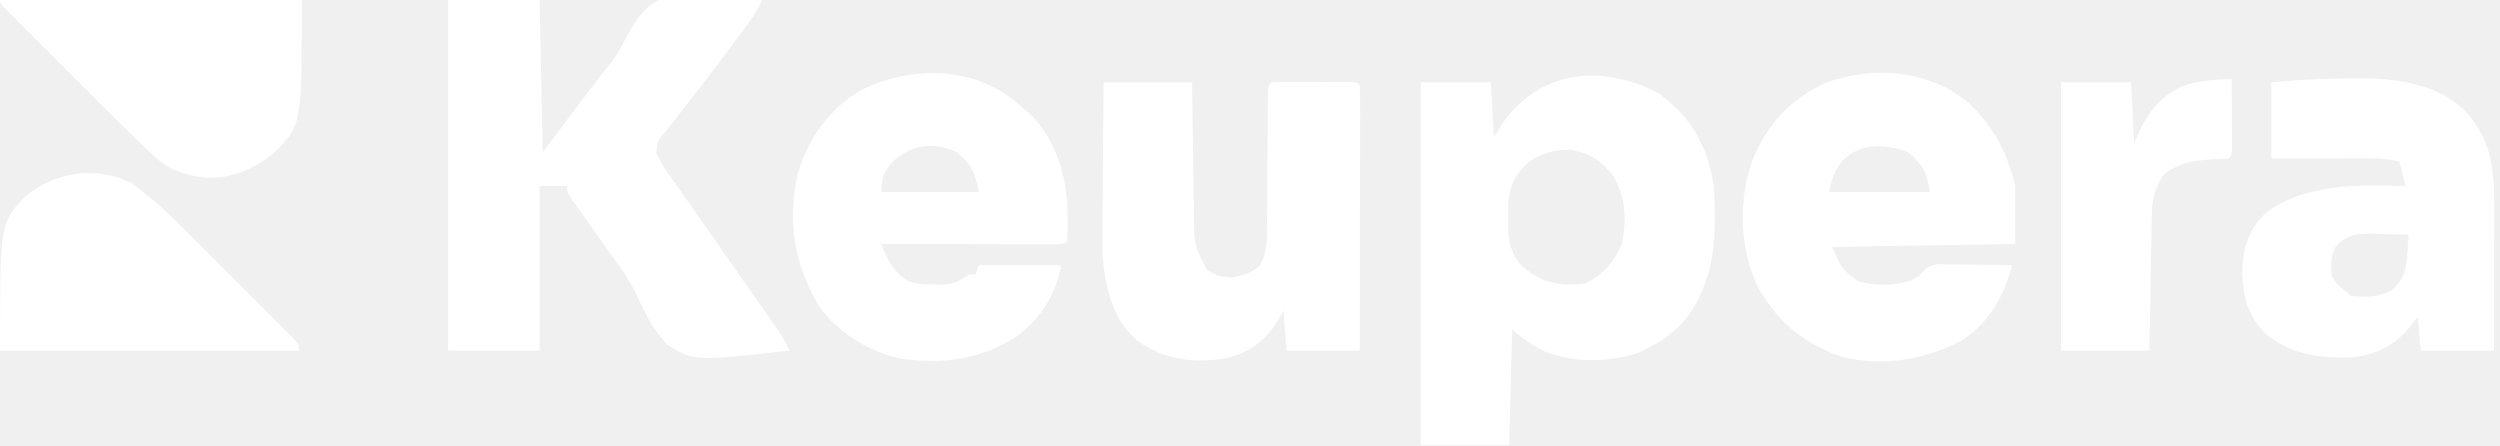
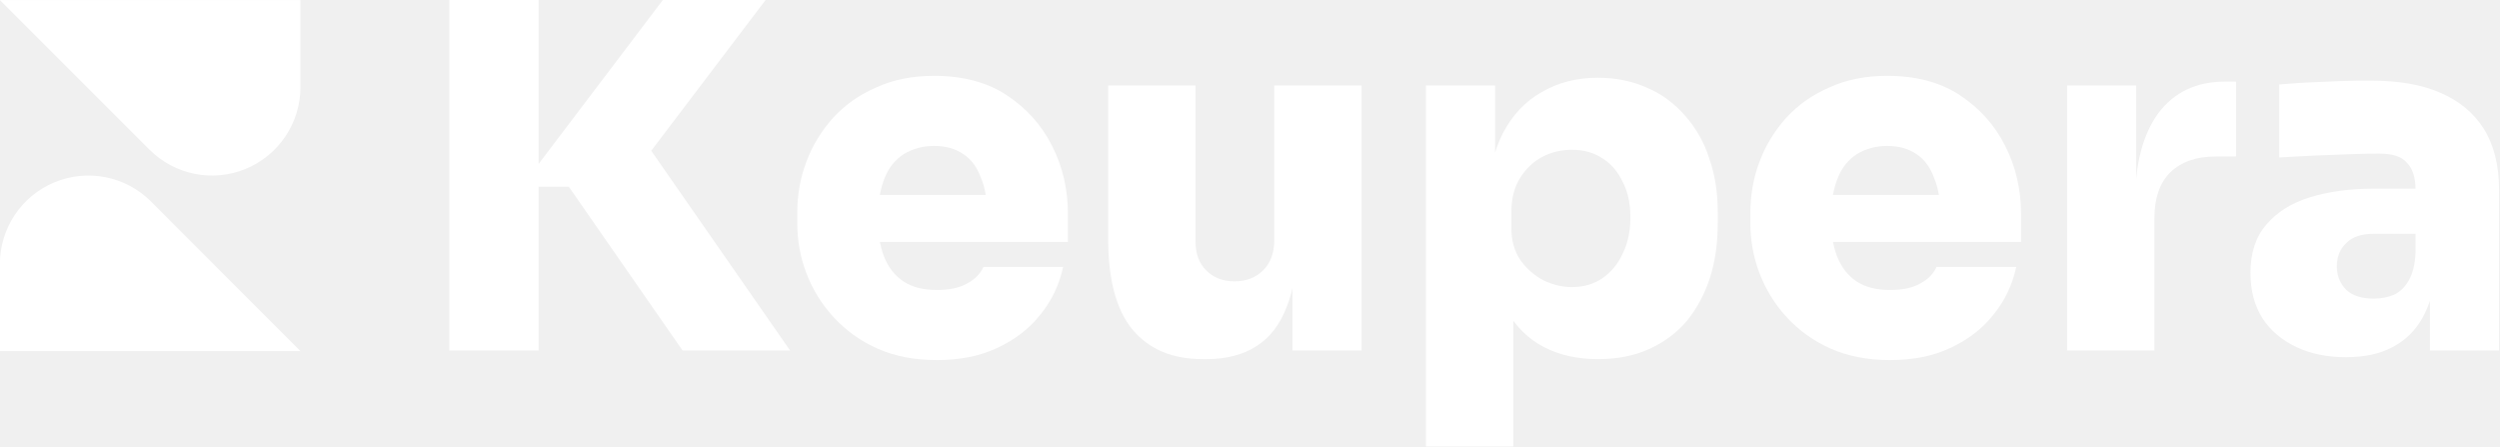
- <svg xmlns="http://www.w3.org/2000/svg" version="1.1" width="820" height="146">
-   <path d="M0 0 C9.9 0 19.8 0 30 0 C30.33 16.5 30.66 33 31 50 C35.95 43.4 40.9 36.8 46 30 C51.125 23.312 51.125 23.312 53.57 20.32 C55.526 17.825 56.905 15.272 58.305 12.43 C61.111 7.249 63.68 2.848 69 0 C80.149 -2.134 91.766 -1.04 103 0 C101.649 2.867 100.114 5.365 98.234 7.914 C97.681 8.667 97.127 9.419 96.556 10.194 C95.96 10.996 95.364 11.799 94.75 12.625 C93.826 13.875 93.826 13.875 92.883 15.149 C87.923 21.826 82.851 28.412 77.708 34.948 C76.129 36.958 74.564 38.978 73 41 C72.49 41.636 71.979 42.272 71.454 42.928 C68.754 46.095 68.754 46.095 68.247 50.003 C69.504 53.336 71.642 56.112 73.688 59 C74.419 60.048 74.419 60.048 75.165 61.117 C76.771 63.415 78.386 65.708 80 68 C81.094 69.563 82.188 71.127 83.281 72.691 C85.591 75.995 87.902 79.297 90.215 82.598 C90.822 83.464 91.429 84.33 92.054 85.223 C93.42 87.172 94.786 89.121 96.153 91.07 C98.355 94.211 100.553 97.355 102.75 100.5 C103.442 101.486 104.134 102.471 104.846 103.487 C105.812 104.87 105.812 104.87 106.797 106.281 C107.368 107.097 107.938 107.912 108.526 108.752 C109.859 110.784 110.969 112.802 112 115 C80.656 118.465 80.656 118.465 72.001 113.163 C67.191 108.243 64.353 102.265 61.508 96.062 C59.051 91.073 55.78 86.723 52.5 82.25 C51.403 80.695 50.309 79.138 49.219 77.578 C47.505 75.133 45.782 72.696 44.039 70.271 C43.397 69.372 42.755 68.473 42.094 67.547 C41.503 66.725 40.912 65.904 40.303 65.058 C39 63 39 63 39 61 C36.03 61 33.06 61 30 61 C30 78.82 30 96.64 30 115 C20.1 115 10.2 115 0 115 C0 77.05 0 39.1 0 0 Z " fill="#FFFFFF" transform="translate(147,0)" />
-   <path d="M0 0 C0.866 0.722 1.732 1.444 2.625 2.188 C3.184 2.645 3.744 3.103 4.32 3.574 C12.246 10.659 16.951 21.231 17.844 31.771 C18.333 43.358 18.535 54.474 13.625 65.188 C13.224 66.085 12.823 66.982 12.41 67.906 C8.122 76.16 0.858 81.734 -7.75 85.125 C-18.124 88.166 -28.232 88.245 -38.375 84.188 C-41.901 82.197 -45.494 80.069 -48.375 77.188 C-48.705 89.728 -49.035 102.267 -49.375 115.188 C-58.945 115.188 -68.515 115.188 -78.375 115.188 C-78.375 75.918 -78.375 36.648 -78.375 -3.812 C-70.785 -3.812 -63.195 -3.812 -55.375 -3.812 C-55.045 2.127 -54.715 8.068 -54.375 14.188 C-53.55 12.847 -52.725 11.506 -51.875 10.125 C-39.632 -7.984 -18.65 -10.016 0 0 Z M-43.27 22.555 C-47.462 26.493 -49.407 30.385 -49.676 36.184 C-49.69 37.664 -49.694 39.145 -49.688 40.625 C-49.704 41.363 -49.72 42.101 -49.736 42.861 C-49.741 48.382 -48.756 52.572 -44.91 56.797 C-38.024 62.131 -33.082 63.133 -24.375 62.188 C-18.655 59.43 -14.88 54.991 -12.375 49.188 C-10.802 41.018 -11.085 34.294 -15.188 26.938 C-19.129 21.983 -22.691 19.466 -28.906 18.316 C-34.159 18.042 -39.003 19.476 -43.27 22.555 Z " fill="#FFFFFF" transform="translate(544.375,30.8125)" />
-   <path d="M0 0 C0.606 0.531 1.212 1.062 1.836 1.609 C2.442 2.099 3.048 2.589 3.672 3.094 C12 10.44 15.929 21.756 16.836 32.609 C17.013 36.951 17.121 41.271 16.836 45.609 C15.836 46.609 15.836 46.609 13.438 46.73 C12.374 46.727 11.311 46.725 10.215 46.723 C9.013 46.723 7.812 46.723 6.575 46.723 C5.267 46.718 3.96 46.712 2.613 46.707 C1.269 46.705 -0.074 46.704 -1.418 46.703 C-4.961 46.699 -8.504 46.689 -12.046 46.678 C-15.659 46.668 -19.272 46.663 -22.885 46.658 C-29.978 46.647 -37.071 46.63 -44.164 46.609 C-41.996 51.886 -40.357 55.601 -35.438 58.695 C-32.451 59.896 -29.939 59.911 -26.727 59.922 C-25.058 59.947 -25.058 59.947 -23.355 59.973 C-19.86 59.575 -18.053 58.54 -15.164 56.609 C-14.504 56.609 -13.844 56.609 -13.164 56.609 C-12.669 55.124 -12.669 55.124 -12.164 53.609 C-3.254 53.609 5.656 53.609 14.836 53.609 C13.273 62.984 8.36 70.725 0.836 76.609 C-11.35 84.616 -23.981 86.273 -38.289 84.145 C-48.523 81.688 -57.735 75.981 -64.164 67.609 C-72.779 53.524 -75.02 39.395 -71.41 23.234 C-67.86 11.59 -61.139 2.264 -50.527 -3.93 C-34.367 -11.814 -14.31 -11.798 0 0 Z M-41.039 20.422 C-43.621 23.823 -43.621 23.823 -44.164 29.609 C-33.604 29.609 -23.044 29.609 -12.164 29.609 C-13.234 23.188 -14.457 20.768 -19.164 16.609 C-26.869 12.917 -35.143 13.948 -41.039 20.422 Z " fill="#FFFFFF" transform="translate(333.1641,33.39062)" />
-   <path d="M0 0 C8.766 8.04 12.956 16.154 15.84 27.688 C15.84 33.958 15.84 40.227 15.84 46.688 C-3.96 47.017 -23.76 47.347 -44.16 47.688 C-41.189 54.725 -41.189 54.725 -36.16 58.688 C-30.21 60.671 -23.456 60.533 -17.598 58.375 C-15.19 56.881 -15.19 56.881 -13.895 55.1 C-11.311 52.996 -9.249 53.348 -5.961 53.395 C-4.148 53.409 -4.148 53.409 -2.299 53.424 C-0.405 53.462 -0.405 53.462 1.527 53.5 C3.439 53.52 3.439 53.52 5.389 53.541 C8.539 53.576 11.689 53.626 14.84 53.688 C12.034 64.148 7.176 72.667 -2.16 78.688 C-14.353 84.679 -28.301 87.224 -41.66 83.5 C-54.383 78.878 -62.776 71.612 -69.16 59.688 C-74.634 46.722 -74.964 31.915 -70.16 18.688 C-65.258 7.14 -57.706 -0.946 -46.258 -6.156 C-31.088 -11.819 -12.778 -10.452 0 0 Z M-40.75 19.27 C-43.487 22.911 -44.224 25.006 -45.16 29.688 C-34.27 29.688 -23.38 29.688 -12.16 29.688 C-13.221 23.32 -14.379 20.742 -19.16 16.688 C-26.39 13.77 -34.845 13.394 -40.75 19.27 Z " fill="#FFFFFF" transform="translate(645.1602,33.3125)" />
-   <path d="M0 0 C9.57 0 19.14 0 29 0 C29.049 3.756 29.098 7.513 29.148 11.383 C29.202 15.027 29.26 18.671 29.317 22.314 C29.356 24.844 29.39 27.374 29.422 29.903 C29.468 33.543 29.526 37.181 29.586 40.82 C29.597 41.949 29.609 43.077 29.621 44.24 C29.761 53.324 29.761 53.324 33.75 61.312 C36.627 63.47 38.409 63.859 42 64 C45.768 63.35 48.214 62.648 51.175 60.208 C54.066 55.126 53.583 50.045 53.574 44.297 C53.588 43.063 53.603 41.83 53.617 40.559 C53.652 37.291 53.67 34.024 53.68 30.755 C53.697 26.136 53.744 21.517 53.79 16.898 C53.813 14.44 53.828 11.982 53.837 9.523 C53.844 8.418 53.851 7.313 53.858 6.175 C53.862 5.197 53.865 4.22 53.869 3.213 C54 1 54 1 55 0 C57.061 -0.1 59.125 -0.131 61.188 -0.133 C62.443 -0.134 63.699 -0.135 64.992 -0.137 C65.649 -0.135 66.306 -0.133 66.983 -0.13 C68.992 -0.125 71 -0.13 73.008 -0.137 C74.891 -0.135 74.891 -0.135 76.812 -0.133 C77.974 -0.132 79.135 -0.131 80.332 -0.129 C83 0 83 0 84 1 C84.095 3.708 84.126 6.391 84.114 9.1 C84.114 9.949 84.114 10.797 84.114 11.672 C84.113 14.491 84.105 17.31 84.098 20.129 C84.096 22.078 84.094 24.027 84.093 25.976 C84.09 31.117 84.08 36.258 84.069 41.399 C84.058 46.64 84.054 51.882 84.049 57.123 C84.038 67.415 84.02 77.708 84 88 C76.08 88 68.16 88 60 88 C59.67 83.71 59.34 79.42 59 75 C58.175 76.382 57.35 77.764 56.5 79.188 C52.183 85.632 46.726 89.162 39.129 90.723 C28.795 92.069 19.528 90.898 11.004 84.672 C2.931 77.937 0.61 67.454 -0.349 57.307 C-0.457 53.595 -0.452 49.904 -0.391 46.191 C-0.383 44.845 -0.377 43.499 -0.373 42.153 C-0.358 38.666 -0.319 35.179 -0.275 31.693 C-0.233 28.112 -0.215 24.532 -0.195 20.951 C-0.155 13.967 -0.077 6.984 0 0 Z " fill="#FFFFFF" transform="translate(362,27)" />
-   <path d="M0 0 C1.229 -0.021 2.458 -0.041 3.725 -0.062 C16.388 -0.116 29.258 1.421 38.91 10.293 C48.813 20.736 48.844 31.63 48.785 45.402 C48.784 46.658 48.782 47.913 48.781 49.206 C48.776 52.522 48.767 55.838 48.756 59.154 C48.746 62.546 48.741 65.938 48.736 69.33 C48.725 75.97 48.708 82.61 48.688 89.25 C40.767 89.25 32.847 89.25 24.688 89.25 C24.358 85.62 24.027 81.99 23.688 78.25 C22.698 79.487 21.707 80.725 20.688 82 C15.435 88.02 9.336 90.913 1.402 91.488 C-8.906 91.691 -17.425 90.643 -25.75 84.062 C-31.896 78.068 -33.541 72.32 -33.875 63.812 C-33.608 55.72 -32.093 49.892 -26.176 44.191 C-20.077 39.467 -13.84 37.539 -6.312 36.25 C-5.598 36.12 -4.884 35.99 -4.148 35.855 C3.694 34.72 11.784 35.168 19.688 35.25 C19.027 32.61 18.367 29.97 17.688 27.25 C13.361 26.168 9.402 26.124 4.984 26.152 C4.147 26.154 3.309 26.155 2.446 26.157 C-0.224 26.162 -2.893 26.175 -5.562 26.188 C-7.375 26.193 -9.187 26.197 -11 26.201 C-15.438 26.211 -19.875 26.231 -24.312 26.25 C-24.312 18 -24.312 9.75 -24.312 1.25 C-16.092 0.428 -8.228 0.034 0 0 Z M-3.312 55.25 C-4.92 58.465 -4.932 61.774 -4.312 65.25 C-2.021 68.211 -2.021 68.211 0.688 70.25 C1.018 70.58 1.347 70.91 1.688 71.25 C6.709 71.827 10.627 71.78 15.188 69.5 C19.396 65.712 19.949 62.572 20.312 57 C20.387 55.922 20.462 54.845 20.539 53.734 C20.588 52.915 20.637 52.095 20.688 51.25 C17.624 51.142 14.564 51.063 11.5 51 C10.636 50.966 9.771 50.933 8.881 50.898 C3.529 50.816 0.519 51.104 -3.312 55.25 Z " fill="#FFFFFF" transform="translate(769.3125,25.75)" />
-   <path d="M0 0 C7.655 5.364 14.247 11.95 20.82 18.555 C21.815 19.548 22.809 20.54 23.804 21.533 C25.866 23.592 27.925 25.654 29.98 27.72 C32.619 30.37 35.266 33.01 37.916 35.648 C39.962 37.686 42.002 39.729 44.041 41.774 C45.017 42.75 45.993 43.726 46.972 44.699 C48.329 46.051 49.678 47.41 51.028 48.769 C51.797 49.54 52.566 50.311 53.359 51.105 C55 53 55 53 55 55 C22.66 55 -9.68 55 -43 55 C-43 13.336 -43 13.336 -34.844 4.535 C-24.953 -3.7 -11.58 -5.685 0 0 Z " fill="#FFFFFF" transform="translate(43,60)" />
-   <path d="M0 0 C32.67 0 65.34 0 99 0 C99 40.848 99 40.848 90.023 50.02 C83.451 55.536 75.742 58.741 67.055 58.27 C60.271 57.38 55.447 55.76 50.356 51.039 C49.485 50.232 48.614 49.425 47.717 48.593 C43.143 44.227 38.645 39.789 34.18 35.312 C33.185 34.319 32.191 33.325 31.196 32.332 C29.135 30.273 27.077 28.212 25.02 26.15 C22.378 23.502 19.731 20.859 17.084 18.218 C15.04 16.178 12.999 14.136 10.959 12.093 C9.983 11.116 9.006 10.14 8.028 9.164 C6.674 7.813 5.323 6.457 3.972 5.102 C3.203 4.332 2.434 3.561 1.641 2.768 C-0 1 -0 1 0 0 Z " fill="#FFFFFF" transform="translate(0,0)" />
-   <path d="M0 0 C0.029 4.146 0.047 8.292 0.062 12.438 C0.071 13.622 0.079 14.806 0.088 16.025 C0.091 17.15 0.094 18.275 0.098 19.434 C0.103 20.476 0.108 21.518 0.114 22.592 C0 25 0 25 -1 26 C-3.019 26.133 -5.041 26.231 -7.062 26.312 C-12.777 26.72 -17.395 27.448 -22 31 C-25.39 35.374 -26.107 39.528 -26.205 44.952 C-26.225 45.933 -26.245 46.914 -26.266 47.924 C-26.291 49.501 -26.291 49.501 -26.316 51.109 C-26.337 52.191 -26.358 53.273 -26.379 54.388 C-26.445 57.842 -26.504 61.296 -26.562 64.75 C-26.606 67.092 -26.649 69.435 -26.693 71.777 C-26.801 77.518 -26.9 83.259 -27 89 C-36.57 89 -46.14 89 -56 89 C-56 59.96 -56 30.92 -56 1 C-48.41 1 -40.82 1 -33 1 C-32.67 7.6 -32.34 14.2 -32 21 C-31.361 19.515 -30.721 18.03 -30.062 16.5 C-26.612 9.705 -22.205 4.605 -14.961 1.84 C-9.856 0.478 -5.277 -0.044 0 0 Z " fill="#FFFFFF" transform="translate(732,26)" />
+ <svg xmlns="http://www.w3.org/2000/svg" width="100%" height="100%" viewBox="0 0 4176 746" version="1.1" xml:space="preserve" style="fill-rule:evenodd;clip-rule:evenodd;stroke-linejoin:round;stroke-miterlimit:2;">
+   <g transform="matrix(0.175444,0,0,0.175444,-0.117364,0.078076)">
+     <g id="Keupera-Logo-New.svg">
+       <g>
+         <g>
+           <clipPath id="_clip1">
+             <rect x="0" y="0" width="2862" height="3342" />
+           </clipPath>
+           <g clip-path="url(#_clip1)">
+             <g transform="matrix(1.42876,0,0,1.42876,-2140.9,-1900.9)">
+               <g id="Keupera-Logo.svg">
+                 <g>
+                   <g transform="matrix(1,0,0,1,-163.376,217.178)">
+                     <path d="M1661.42,2872.8C1661.42,2634.18 1805.16,2419.06 2025.62,2327.75C2246.07,2236.43 2499.82,2286.91 2668.55,2455.64C3167.79,2954.88 3665.33,3452.41 3665.33,3452.41L1661.42,3452.41L1661.42,2872.8Z" style="fill:white;" />
+                   </g>
+                   <g transform="matrix(-1,0,0,-1,5163.38,4782.82)">
+                     <path d="M1661.42,2872.8C1661.42,2634.18 1805.16,2419.06 2025.62,2327.75C2246.07,2236.43 2499.82,2286.91 2668.55,2455.64C3167.79,2954.88 3665.33,3452.41 3665.33,3452.41L1661.42,3452.41L1661.42,2872.8Z" style="fill:white;" />
+                   </g>
+                 </g>
+               </g>
+             </g>
+           </g>
+         </g>
+       </g>
+     </g>
+   </g>
+   <g transform="matrix(12.0297,0,0,12.0297,-15570.5,-23933.4)">
+     <g transform="matrix(66.6667,0,0,66.6667,1351.82,2038.19)">
+       <path d="M0.56,-0L0.323,-0.341L0.224,-0.341L0.519,-0.73L0.733,-0.73L0.469,-0.382L0.469,-0.453L0.784,-0L0.56,-0ZM0.074,-0L0.074,-0.73L0.26,-0.73L0.26,-0L0.074,-0Z" style="fill:white;fill-rule:nonzero;" />
+     </g>
+     <g transform="matrix(66.6667,0,0,66.6667,1402.82,2038.19)">
+       <path d="M0.325,0.02C0.278,0.02 0.237,0.012 0.201,-0.004C0.165,-0.02 0.135,-0.042 0.11,-0.069C0.085,-0.096 0.066,-0.127 0.053,-0.161C0.04,-0.195 0.034,-0.23 0.034,-0.266L0.034,-0.286C0.034,-0.323 0.04,-0.359 0.053,-0.393C0.066,-0.428 0.085,-0.458 0.109,-0.485C0.134,-0.512 0.164,-0.533 0.199,-0.548C0.234,-0.564 0.274,-0.572 0.319,-0.572C0.378,-0.572 0.429,-0.559 0.47,-0.532C0.511,-0.505 0.543,-0.47 0.565,-0.426C0.587,-0.383 0.598,-0.335 0.598,-0.284L0.598,-0.226L0.11,-0.226L0.11,-0.324L0.493,-0.324L0.43,-0.28C0.43,-0.311 0.426,-0.338 0.417,-0.359C0.409,-0.381 0.397,-0.398 0.38,-0.409C0.364,-0.42 0.344,-0.426 0.319,-0.426C0.295,-0.426 0.274,-0.42 0.256,-0.409C0.239,-0.398 0.225,-0.382 0.216,-0.359C0.207,-0.337 0.202,-0.309 0.202,-0.275C0.202,-0.244 0.206,-0.218 0.215,-0.195C0.224,-0.173 0.237,-0.156 0.255,-0.144C0.273,-0.132 0.296,-0.126 0.325,-0.126C0.35,-0.126 0.371,-0.13 0.387,-0.139C0.404,-0.148 0.415,-0.159 0.422,-0.174L0.588,-0.174C0.58,-0.137 0.564,-0.103 0.54,-0.074C0.517,-0.045 0.487,-0.022 0.45,-0.005C0.414,0.012 0.372,0.02 0.325,0.02Z" style="fill:white;fill-rule:nonzero;" />
+     </g>
+     <g transform="matrix(66.6667,0,0,66.6667,1444.68,2038.19)">
+       <path d="M0.251,0.018C0.188,0.018 0.14,-0.002 0.105,-0.043C0.071,-0.084 0.054,-0.147 0.054,-0.232L0.054,-0.552L0.236,-0.552L0.236,-0.227C0.236,-0.202 0.243,-0.182 0.258,-0.167C0.273,-0.152 0.292,-0.144 0.317,-0.144C0.342,-0.144 0.362,-0.152 0.377,-0.167C0.392,-0.182 0.4,-0.203 0.4,-0.229L0.4,-0.552L0.582,-0.552L0.582,-0L0.438,-0L0.438,-0.232L0.448,-0.232C0.448,-0.175 0.441,-0.128 0.426,-0.091C0.412,-0.054 0.391,-0.027 0.363,-0.009C0.335,0.009 0.3,0.018 0.259,0.018L0.251,0.018Z" style="fill:white;fill-rule:nonzero;" />
+     </g>
+     <g transform="matrix(66.6667,0,0,66.6667,1488.02,2038.19)">
+       <path d="M0.066,0.2L0.066,-0.552L0.21,-0.552L0.21,-0.314L0.194,-0.314C0.196,-0.368 0.207,-0.414 0.226,-0.452C0.246,-0.49 0.273,-0.519 0.307,-0.538C0.341,-0.558 0.38,-0.568 0.424,-0.568C0.462,-0.568 0.496,-0.561 0.527,-0.547C0.558,-0.534 0.584,-0.514 0.606,-0.489C0.628,-0.464 0.645,-0.435 0.656,-0.401C0.668,-0.367 0.674,-0.33 0.674,-0.289L0.674,-0.265C0.674,-0.224 0.669,-0.187 0.658,-0.152C0.647,-0.118 0.631,-0.088 0.61,-0.062C0.589,-0.037 0.562,-0.017 0.531,-0.003C0.5,0.011 0.465,0.018 0.425,0.018C0.382,0.018 0.345,0.01 0.312,-0.007C0.279,-0.024 0.253,-0.05 0.234,-0.084C0.215,-0.119 0.205,-0.162 0.204,-0.214L0.248,-0.16L0.248,0.2L0.066,0.2ZM0.37,-0.132C0.394,-0.132 0.415,-0.138 0.433,-0.15C0.452,-0.163 0.466,-0.18 0.476,-0.202C0.487,-0.224 0.492,-0.249 0.492,-0.277C0.492,-0.306 0.487,-0.33 0.476,-0.351C0.466,-0.372 0.452,-0.389 0.434,-0.4C0.416,-0.412 0.395,-0.418 0.37,-0.418C0.348,-0.418 0.327,-0.413 0.308,-0.403C0.289,-0.393 0.274,-0.378 0.262,-0.359C0.25,-0.34 0.244,-0.316 0.244,-0.289L0.244,-0.255C0.244,-0.229 0.25,-0.207 0.263,-0.188C0.276,-0.17 0.292,-0.156 0.311,-0.146C0.33,-0.137 0.35,-0.132 0.37,-0.132Z" style="fill:white;fill-rule:nonzero;" />
+     </g>
+     <g transform="matrix(66.6667,0,0,66.6667,1535.22,2038.19)">
+       <path d="M0.325,0.02C0.278,0.02 0.237,0.012 0.201,-0.004C0.165,-0.02 0.135,-0.042 0.11,-0.069C0.085,-0.096 0.066,-0.127 0.053,-0.161C0.04,-0.195 0.034,-0.23 0.034,-0.266L0.034,-0.286C0.034,-0.323 0.04,-0.359 0.053,-0.393C0.066,-0.428 0.085,-0.458 0.109,-0.485C0.134,-0.512 0.164,-0.533 0.199,-0.548C0.234,-0.564 0.274,-0.572 0.319,-0.572C0.378,-0.572 0.429,-0.559 0.47,-0.532C0.511,-0.505 0.543,-0.47 0.565,-0.426C0.587,-0.383 0.598,-0.335 0.598,-0.284L0.598,-0.226L0.11,-0.226L0.11,-0.324L0.493,-0.324L0.43,-0.28C0.43,-0.311 0.426,-0.338 0.417,-0.359C0.409,-0.381 0.397,-0.398 0.38,-0.409C0.364,-0.42 0.344,-0.426 0.319,-0.426C0.295,-0.426 0.274,-0.42 0.256,-0.409C0.239,-0.398 0.225,-0.382 0.216,-0.359C0.207,-0.337 0.202,-0.309 0.202,-0.275C0.202,-0.244 0.206,-0.218 0.215,-0.195C0.224,-0.173 0.237,-0.156 0.255,-0.144C0.273,-0.132 0.296,-0.126 0.325,-0.126C0.35,-0.126 0.371,-0.13 0.387,-0.139C0.404,-0.148 0.415,-0.159 0.422,-0.174L0.588,-0.174C0.58,-0.137 0.564,-0.103 0.54,-0.074C0.517,-0.045 0.487,-0.022 0.45,-0.005C0.414,0.012 0.372,0.02 0.325,0.02Z" style="fill:white;fill-rule:nonzero;" />
+     </g>
+     <g transform="matrix(66.6667,0,0,66.6667,1577.08,2038.19)">
+       <path d="M0.066,-0L0.066,-0.552L0.21,-0.552L0.21,-0.312L0.208,-0.312C0.208,-0.389 0.224,-0.45 0.256,-0.494C0.289,-0.538 0.335,-0.56 0.396,-0.56L0.418,-0.56L0.418,-0.404L0.376,-0.404C0.335,-0.404 0.304,-0.393 0.281,-0.371C0.259,-0.349 0.248,-0.317 0.248,-0.276L0.248,-0L0.066,-0Z" style="fill:white;fill-rule:nonzero;" />
+     </g>
+     <g transform="matrix(66.6667,0,0,66.6667,1605.22,2038.19)">
+       <path d="M0.4,-0L0.4,-0.162L0.37,-0.162L0.37,-0.335C0.37,-0.36 0.364,-0.379 0.352,-0.391C0.341,-0.404 0.322,-0.41 0.295,-0.41C0.282,-0.41 0.264,-0.41 0.239,-0.409C0.214,-0.408 0.188,-0.407 0.161,-0.406C0.134,-0.405 0.109,-0.403 0.086,-0.402L0.086,-0.554C0.102,-0.555 0.121,-0.557 0.143,-0.558C0.165,-0.559 0.188,-0.56 0.211,-0.561C0.235,-0.562 0.257,-0.562 0.277,-0.562C0.334,-0.562 0.382,-0.554 0.421,-0.537C0.461,-0.52 0.491,-0.495 0.512,-0.462C0.533,-0.429 0.544,-0.386 0.544,-0.335L0.544,-0L0.4,-0ZM0.225,0.014C0.186,0.014 0.152,0.007 0.122,-0.007C0.092,-0.021 0.068,-0.041 0.051,-0.067C0.034,-0.094 0.026,-0.125 0.026,-0.162C0.026,-0.203 0.037,-0.237 0.059,-0.262C0.081,-0.288 0.111,-0.307 0.15,-0.319C0.189,-0.331 0.233,-0.337 0.283,-0.337L0.39,-0.337L0.39,-0.243L0.283,-0.243C0.258,-0.243 0.239,-0.237 0.226,-0.224C0.213,-0.212 0.206,-0.196 0.206,-0.175C0.206,-0.155 0.213,-0.139 0.226,-0.126C0.239,-0.114 0.258,-0.108 0.283,-0.108C0.299,-0.108 0.313,-0.111 0.325,-0.116C0.338,-0.122 0.348,-0.132 0.356,-0.146C0.364,-0.16 0.369,-0.179 0.37,-0.204L0.412,-0.164C0.409,-0.126 0.399,-0.094 0.384,-0.067C0.369,-0.041 0.349,-0.021 0.322,-0.007C0.296,0.007 0.264,0.014 0.225,0.014Z" style="fill:white;fill-rule:nonzero;" />
+     </g>
+   </g>
</svg>
